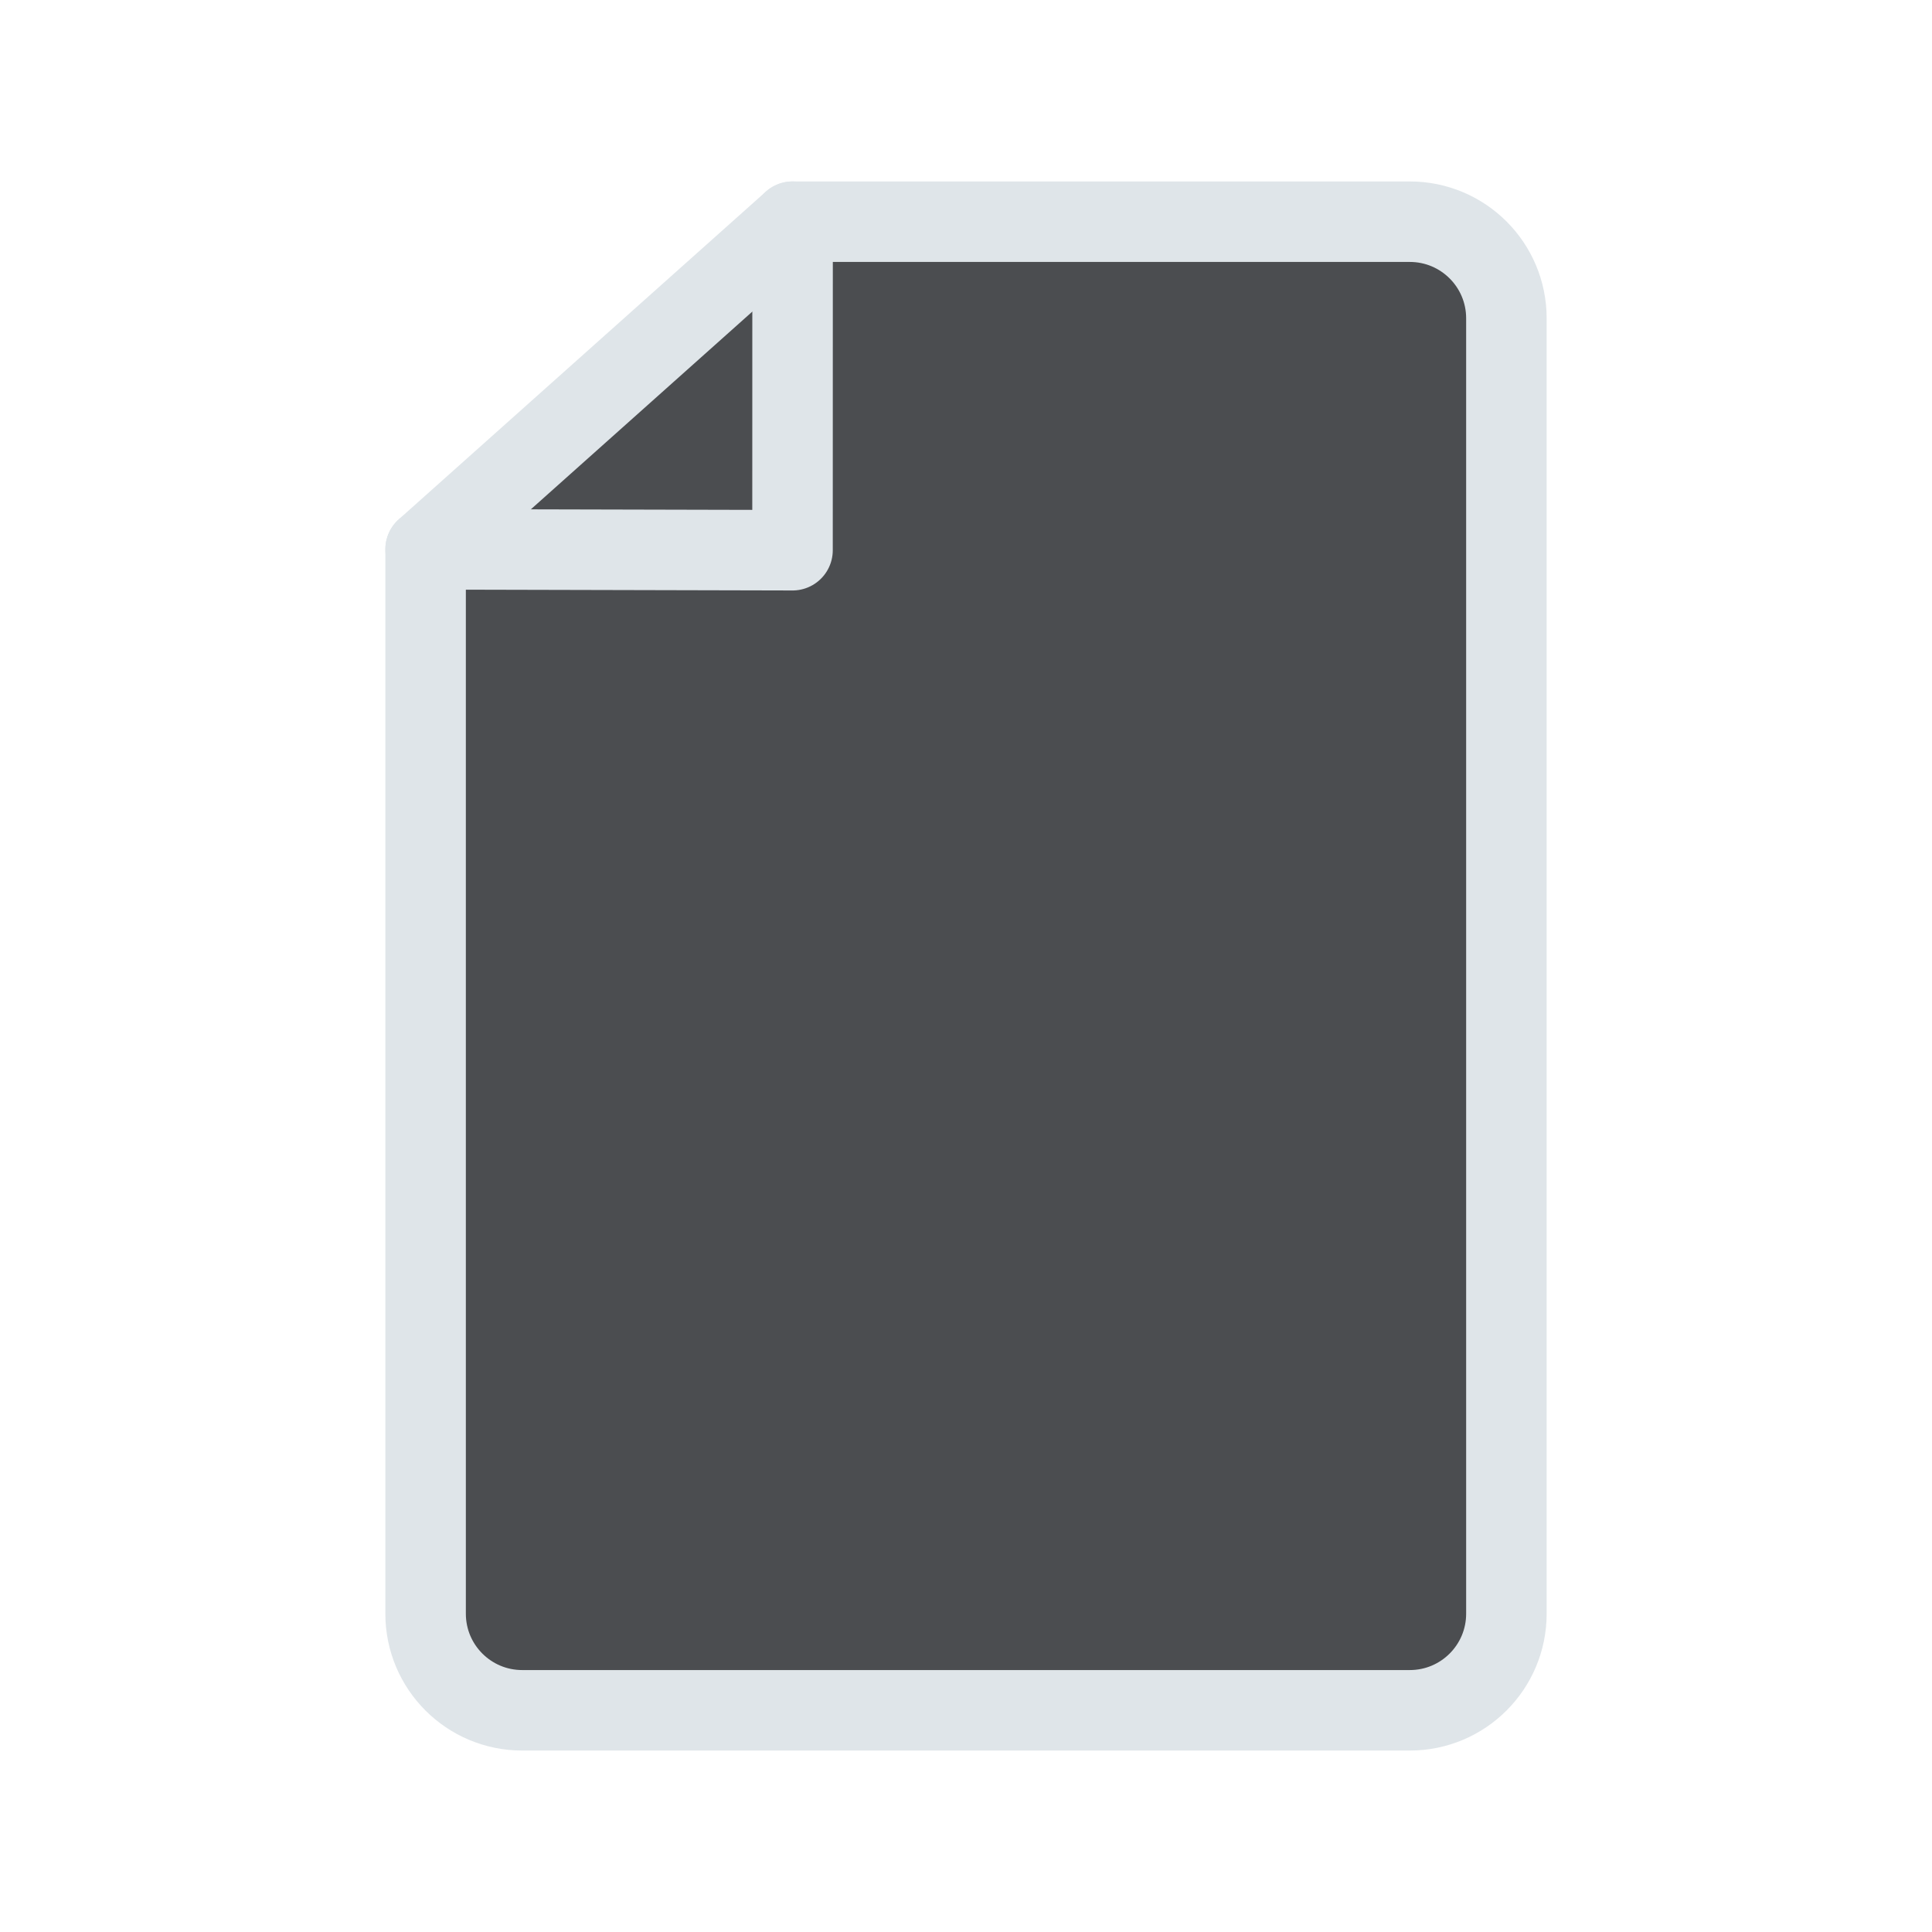
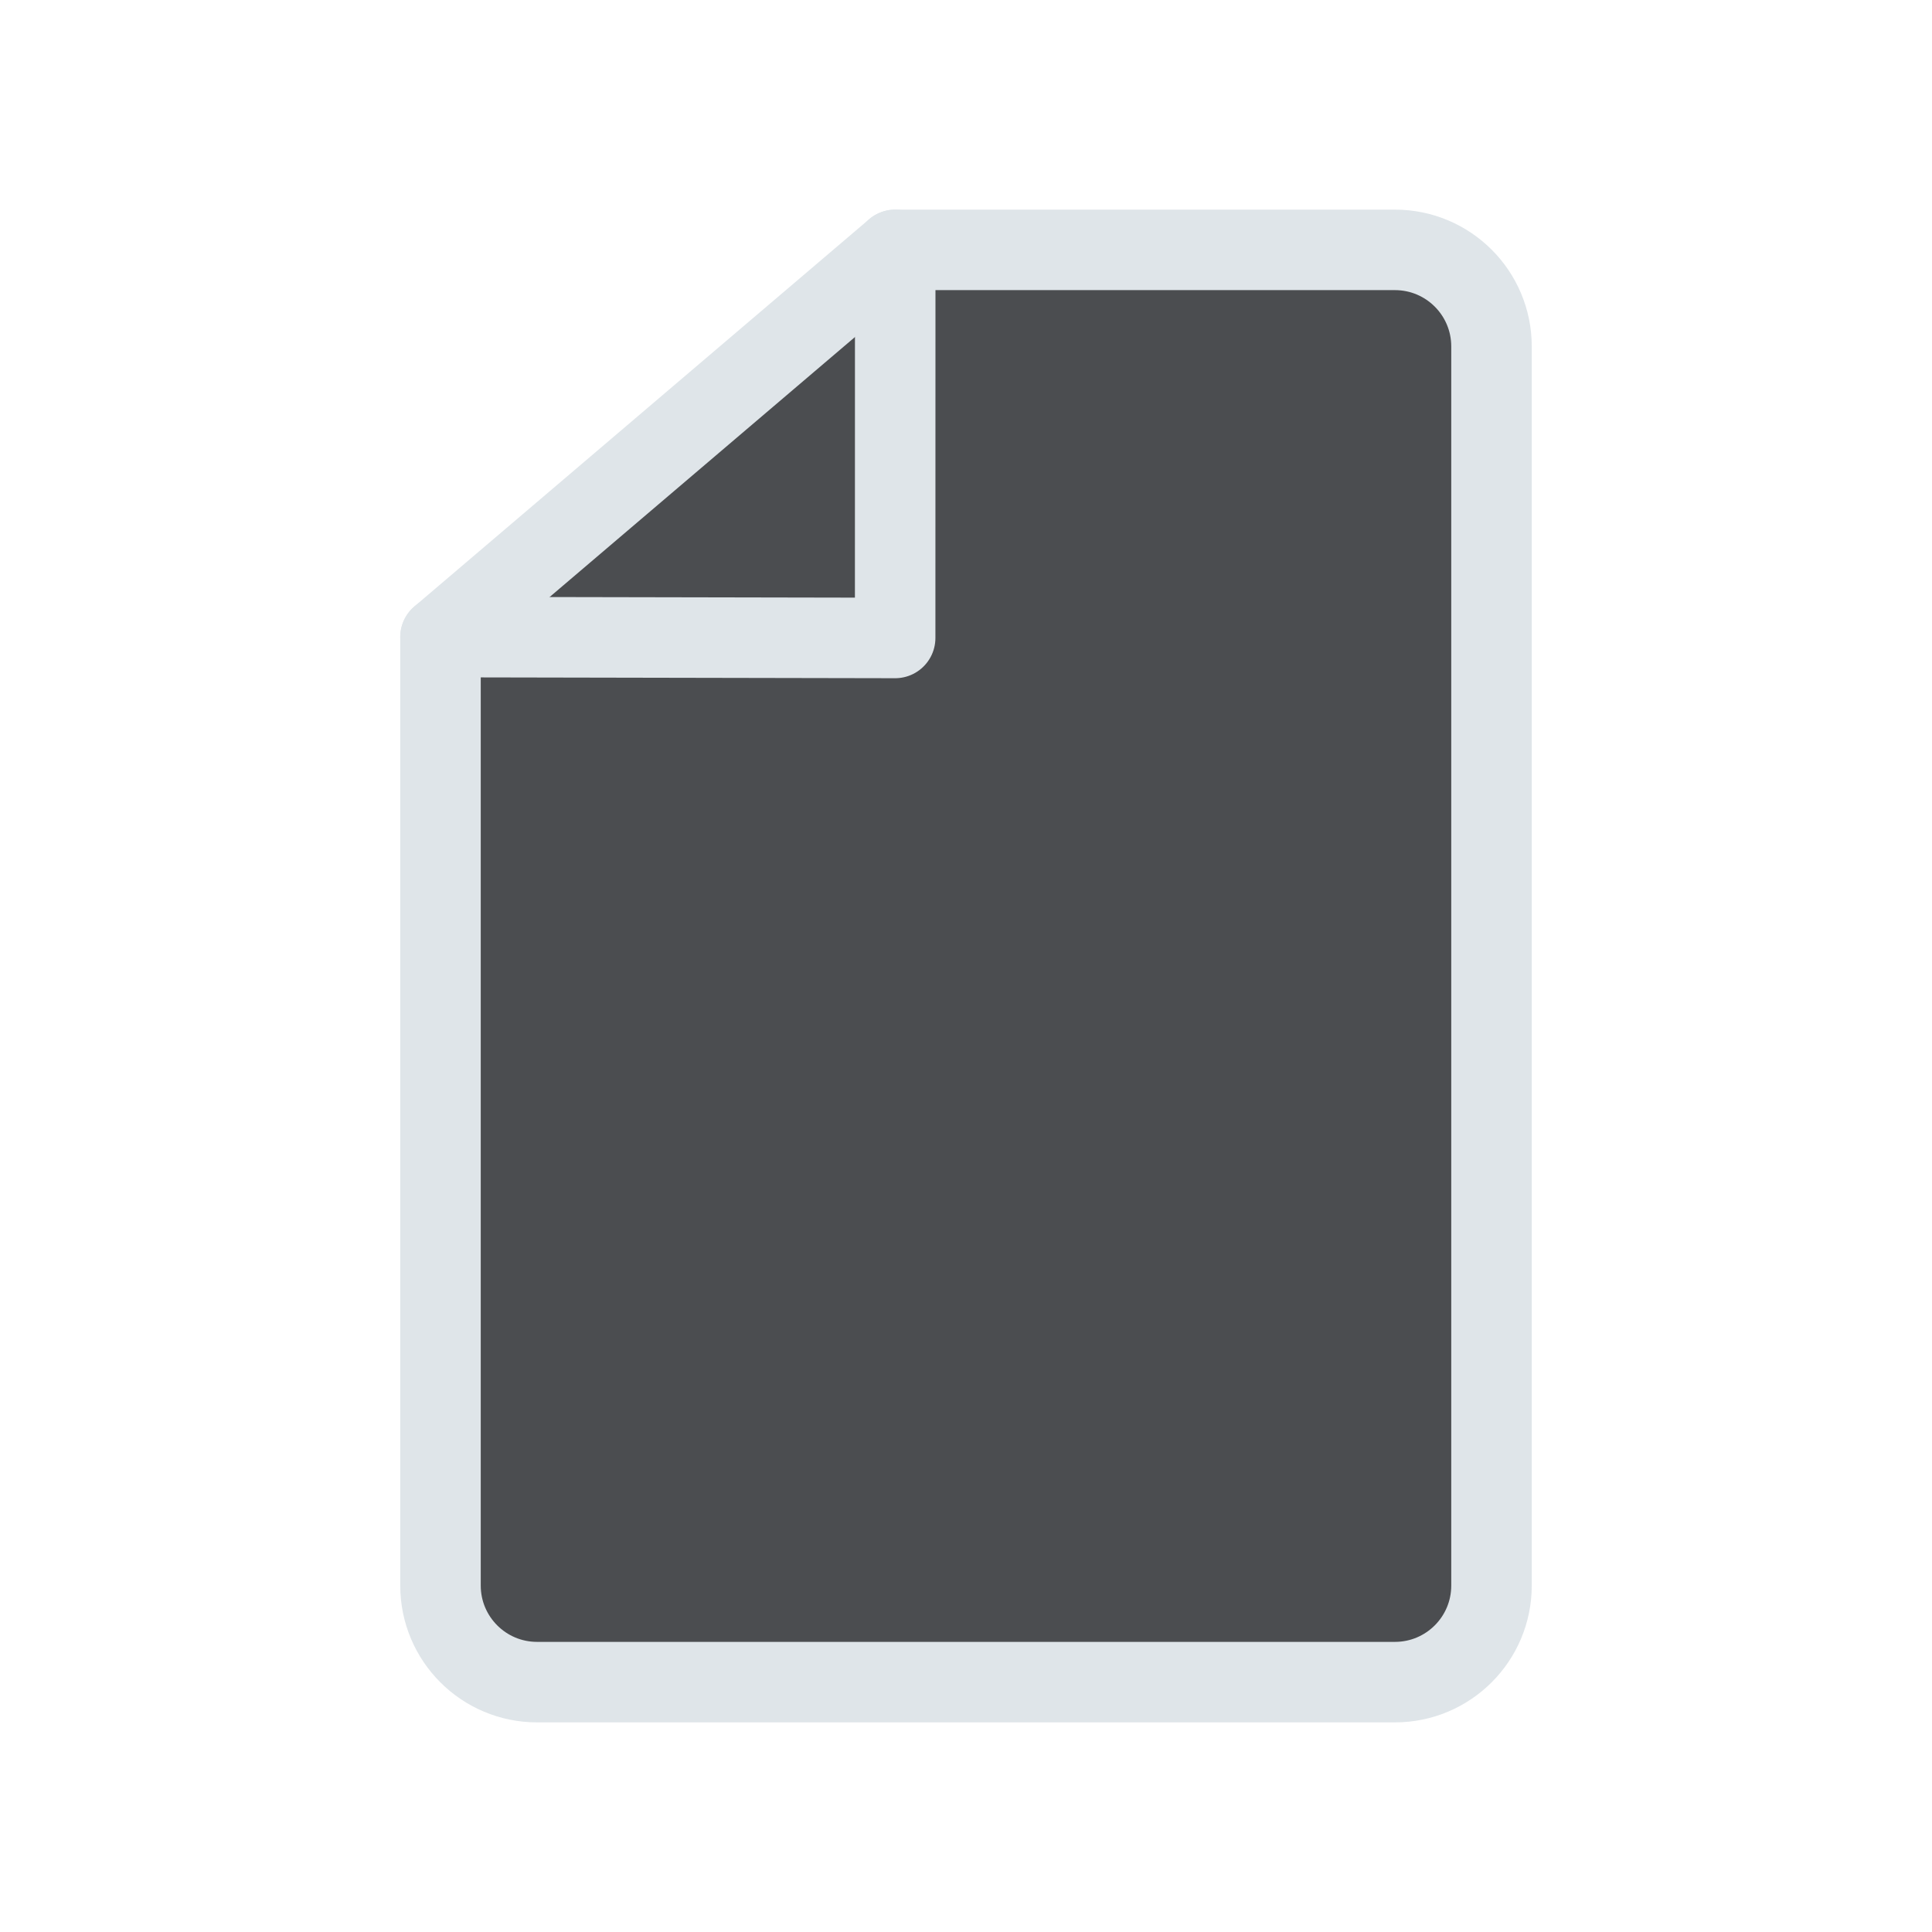
<svg xmlns="http://www.w3.org/2000/svg" width="24" height="24" viewBox="0 0 24 24" role="img" aria-label="folder icon" version="1.1" id="svg1" xml:space="preserve">
  <defs id="defs1" />
-   <path d="m 9.846,2.754 h 7.667 c 0.663,0 1.2,0.537 1.2,1.2 V 20.046 c 0,0.663 -0.537,1.2 -1.2,1.2 H 6.487 c -0.663,0 -1.2,-0.537 -1.2,-1.2 V 6.824 Z" fill="#4b4d50" stroke="#dfe5e9" stroke-width="0.8" stroke-linejoin="round" filter="url(#glow)" id="path1" style="stroke-width:1;stroke-dasharray:none" />
-   <path style="fill:none;fill-opacity:1;stroke:#dfe5e9;stroke-width:1;stroke-linecap:round;stroke-linejoin:round;stroke-dasharray:none;stroke-opacity:1" d="m 5.287,6.824 4.558,0.011 7.756e-4,-4.081" id="path2" />
+   <path d="m 11.121,3.104 h 6.207 c 0.663,0 1.2,0.537 1.2,1.2 V 19.696 c 0,0.663 -0.537,1.2 -1.2,1.2 H 6.672 c -0.663,0 -1.2,-0.537 -1.2,-1.2 V 7.914 Z" fill="#4b4d50" stroke="#dfe5e9" stroke-width="0.8" stroke-linejoin="round" filter="url(#glow)" id="path1" style="stroke-width:1;stroke-dasharray:none" />
+   <path style="fill:none;fill-opacity:1;stroke:#dfe5e9;stroke-width:1;stroke-linecap:round;stroke-linejoin:round;stroke-dasharray:none;stroke-opacity:1" d="m 5.472,7.914 5.648,0.011 7.76e-4,-4.821" id="path2" />
</svg>
